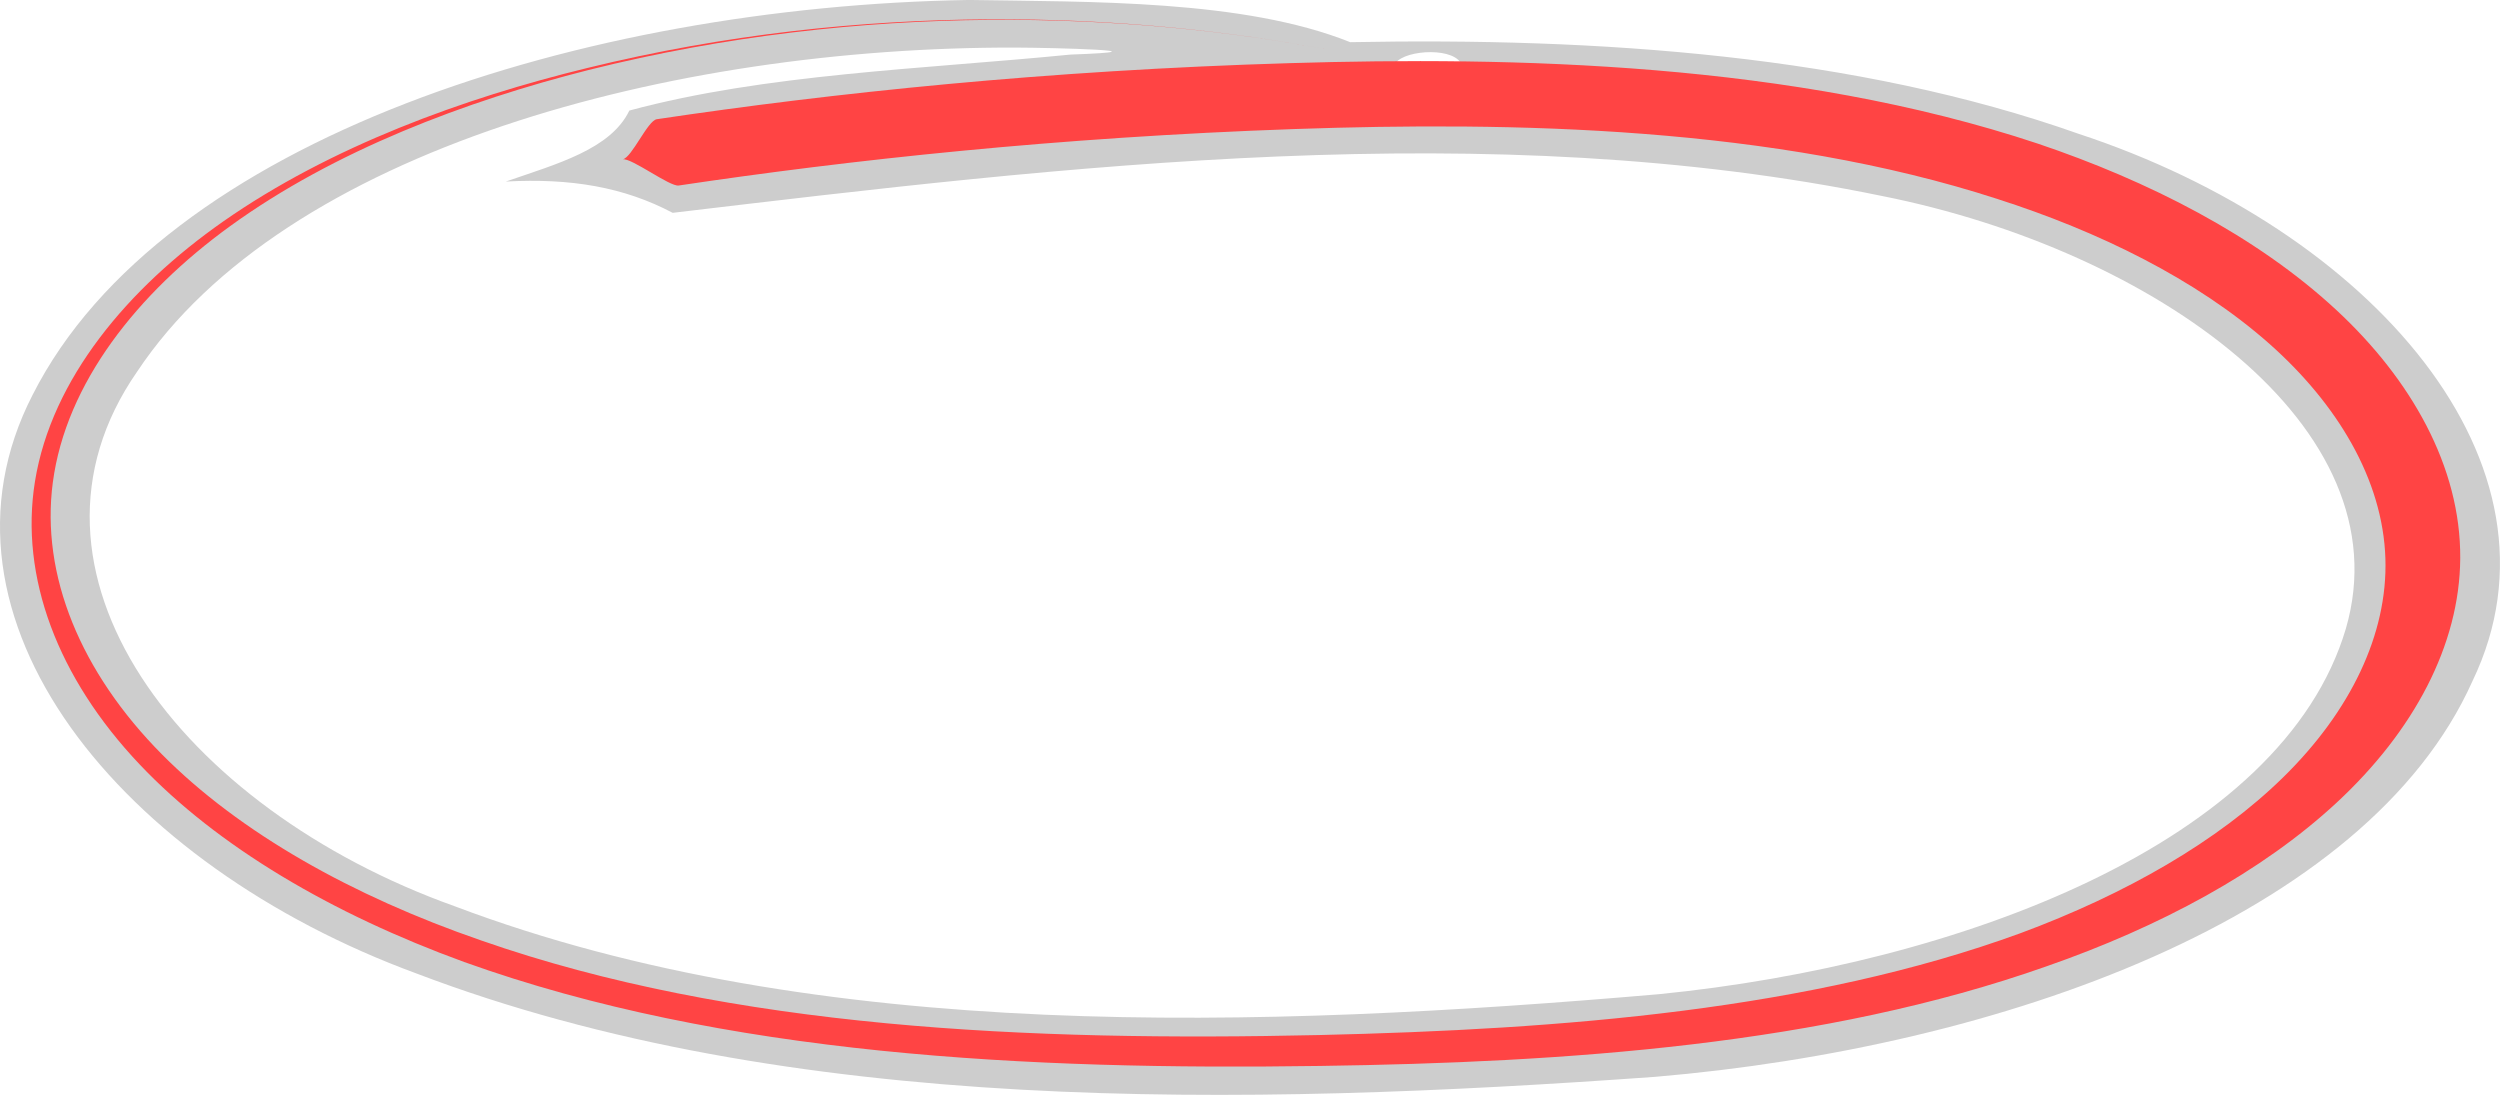
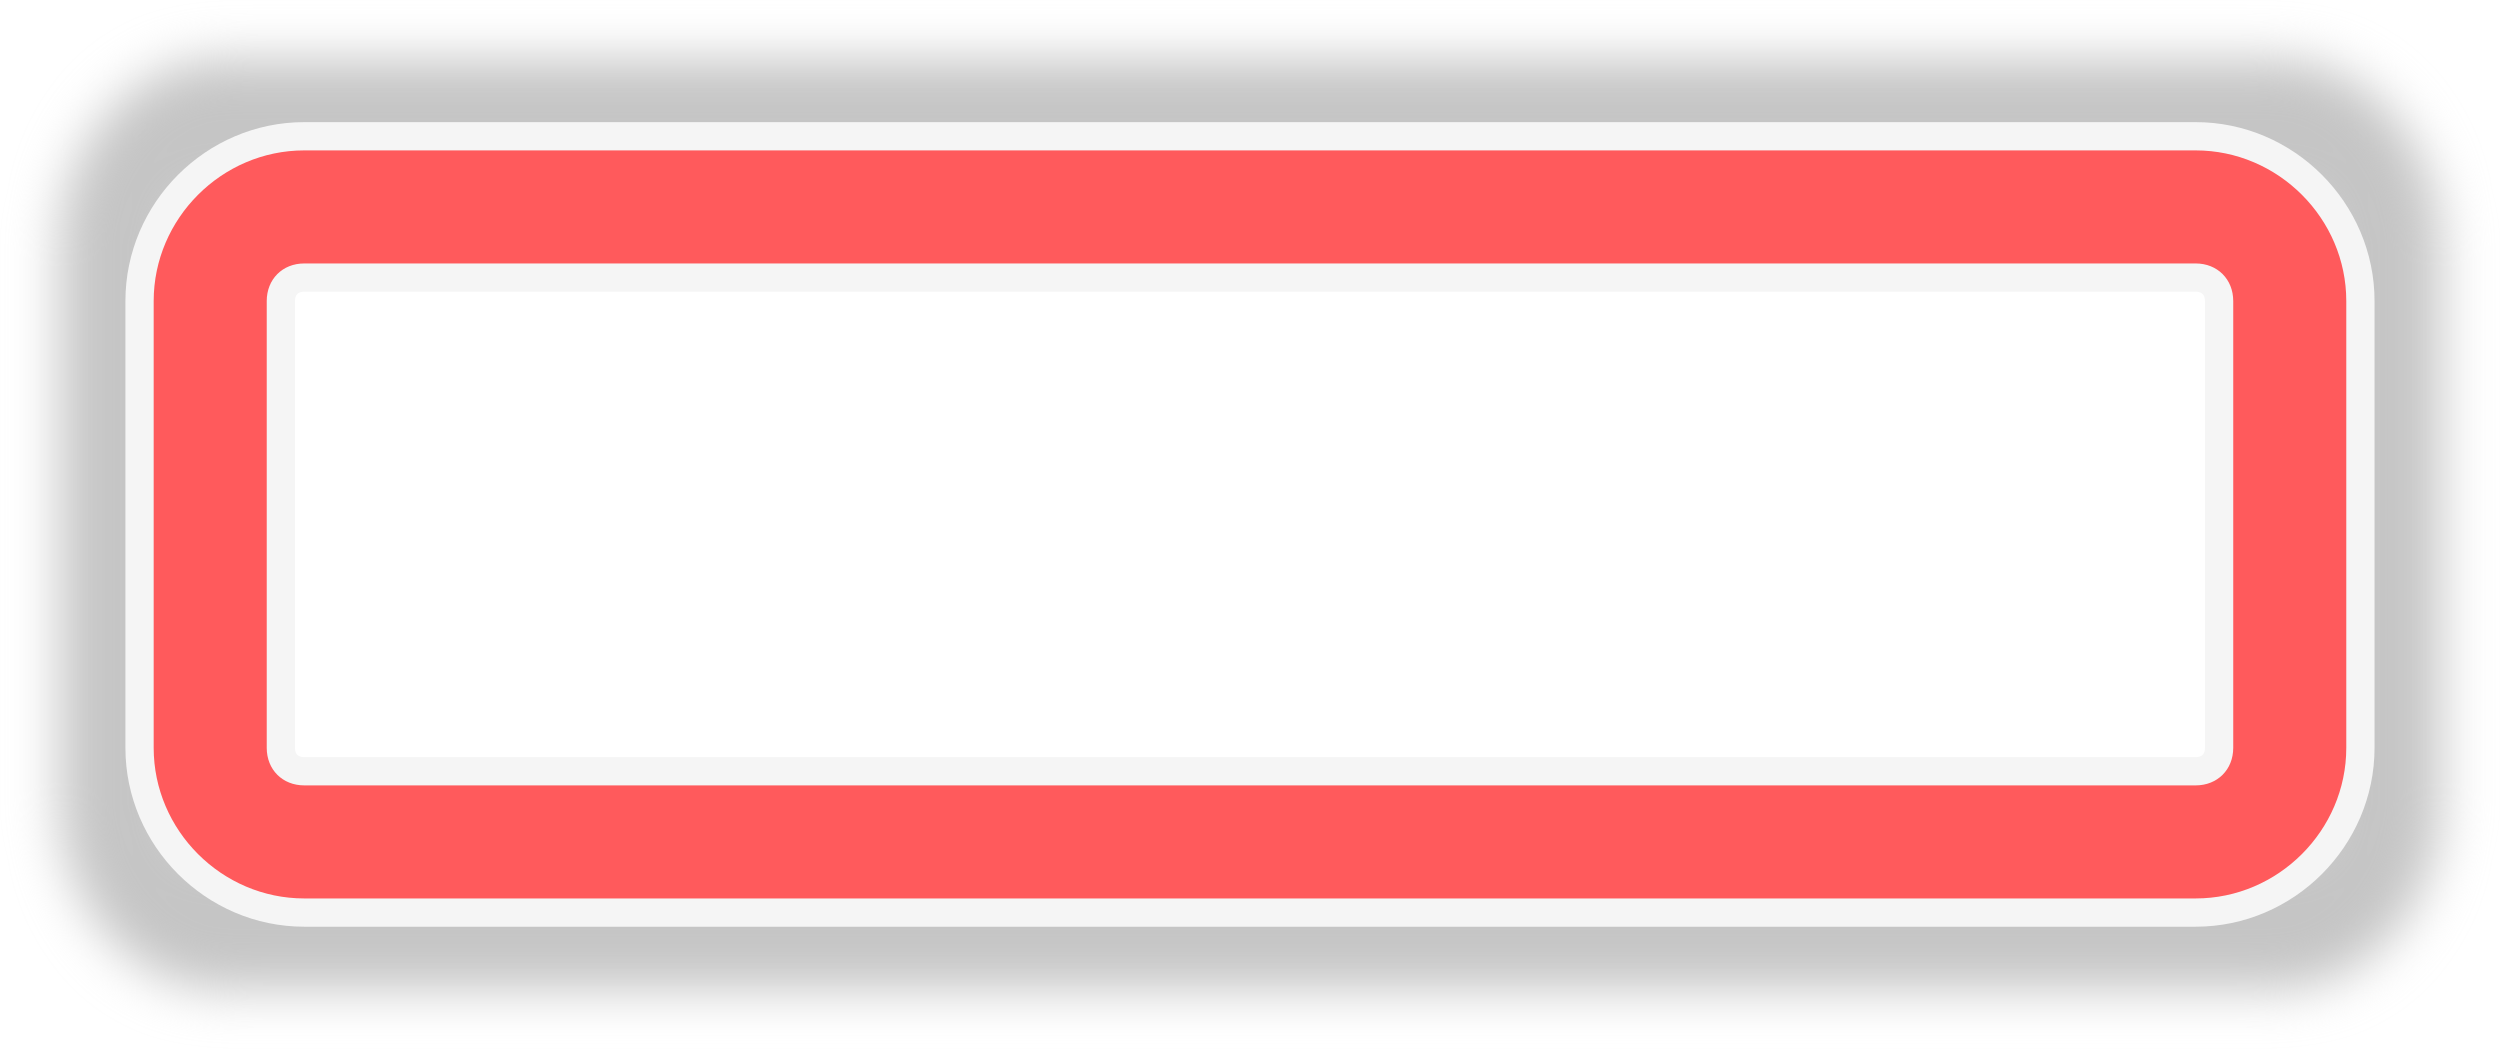
- <svg xmlns="http://www.w3.org/2000/svg" width="54.583mm" height="23.905mm" viewBox="0 0 54.583 23.905" version="1.1" id="svg8">
+ <svg xmlns="http://www.w3.org/2000/svg" width="46.04mm" height="19.315mm" viewBox="0 0 46.04 19.315" version="1.1" id="svg8">
  <defs id="defs2">
-     </defs>
-   <g id="layer1" transform="translate(-40.51561,-188.1972)">
-     <path style="fill:#cdcdcd;fill-opacity:1;fill-rule:nonzero;stroke:none;stroke-width:0.083px;stroke-linecap:butt;stroke-linejoin:miter;stroke-opacity:1" d="m 61.644,188.197 c -8.333,0.142 -17.572,3.006 -20.416,8.621 -2.512,4.885 1.935,10.265 8.379,12.633 8.159,3.108 18.018,2.905 27.046,2.257 7.518,-0.638 15.532,-3.469 17.845,-8.641 2.281,-4.74 -2.236,-9.854 -8.599,-11.948 -4.862,-1.721 -10.49,-2.105 -15.904,-2.001 -2.332,-0.934 -5.668,-0.877 -8.352,-0.922 z m 1.041,1.039 c 0.8,0.002 3.494,0.071 1.201,0.153 -3.206,0.317 -6.653,0.419 -9.63,1.222 -0.406,0.845 -1.578,1.163 -2.697,1.55 1.411,-0.077 2.578,0.119 3.643,0.683 8.611,-1.023 17.836,-2.136 26.413,-0.366 5.922,1.181 11.4,5.034 10.119,9.442 -1.384,4.685 -8.468,7.335 -15.004,7.984 -8.661,0.746 -18.331,1.087 -26.283,-1.919 -5.992,-2.141 -9.955,-7.326 -6.939,-11.671 3.229,-4.862 11.682,-7.095 19.178,-7.078 z m 9.377,1.094 c -3.22,-0.974 1.761,-1.637 0,0 z" id="path829" />
-     <path style="fill:#ff4444;fill-opacity:1;fill-rule:nonzero;stroke:none;stroke-width:0.265px;stroke-linecap:butt;stroke-linejoin:miter;stroke-opacity:1" d="m 73.454,129.284 c 0.51,-0.12 1.413,-3.269 1.932,-3.385 9.94,-2.209 22.089,-4.128 35.97,-4.738 12.564,-0.557 28.508,-0.108 42.453,6.804 6.223,3.122 12.383,7.749 16.957,14.073 4.222,5.838 7.052,13.206 7.019,20.959 -0.032,7.33 -2.641,14.595 -7.011,20.629 -4.248,5.864 -10.047,10.504 -16.474,13.832 -12.661,6.659 -27.284,8.123 -41.244,8.419 -8.298,0.184 -16.746,-0.043 -24.961,-1.293 -8.286,-1.261 -16.293,-3.558 -23.646,-7.489 -7.512,-4.068 -14.004,-9.745 -18.429,-16.698 -4.651,-7.308 -6.815,-15.848 -5.937,-23.911 0.941,-8.646 5.276,-16.312 10.667,-21.929 6.11,-6.366 13.703,-10.453 20.701,-12.989 15.66,-5.722 30.928,-4.744 42.293,-1.475 -11.376,-3.272 -26.642,-4.174 -42.23,1.648 -6.959,2.621 -14.428,6.801 -20.359,13.199 -5.236,5.648 -9.314,13.241 -10.06,21.646 -0.695,7.823 1.575,16.037 6.203,22.979 4.403,6.605 10.782,11.945 18.112,15.708 7.136,3.714 14.92,5.86 23.023,7.001 8.04,1.132 16.336,1.268 24.55,0.994 13.908,-0.479 27.91,-2.131 39.825,-8.601 5.984,-3.302 11.212,-7.756 14.93,-13.182 3.827,-5.584 5.93,-12.107 5.798,-18.456 -0.139,-6.71 -2.753,-13.106 -6.592,-18.164 -4.161,-5.482 -9.737,-9.51 -15.427,-12.223 -12.743,-6.159 -27.542,-6.549 -39.896,-5.914 -13.508,0.698 -25.322,2.623 -34.991,4.772 -0.505,0.112 -2.666,-2.336 -3.176,-2.216 z" id="path823" transform="matrix(0.3845324,0,0,0.2584447,25.86643,158.2622)" />
+     <filter style="color-interpolation-filters:sRGB" id="filter4770" x="-0.025" width="1.05" y="-0.064" height="1.128">
+       <feGaussianBlur stdDeviation="0.879" id="feGaussianBlur4772" />
+     </filter>
+   </defs>
+   <g id="layer1" transform="translate(-71.67585,-94.26526)">
+     <path style="color:#000000;font-style:normal;font-variant:normal;font-weight:normal;font-stretch:normal;font-size:medium;line-height:normal;font-family:sans-serif;font-variant-ligatures:normal;font-variant-position:normal;font-variant-caps:normal;font-variant-numeric:normal;font-variant-alternates:normal;font-feature-settings:normal;text-indent:0;text-align:start;text-decoration:none;text-decoration-line:none;text-decoration-style:solid;text-decoration-color:#000000;letter-spacing:normal;word-spacing:normal;text-transform:none;writing-mode:lr-tb;direction:ltr;text-orientation:mixed;dominant-baseline:auto;baseline-shift:baseline;text-anchor:start;white-space:normal;shape-padding:0;clip-rule:nonzero;display:inline;overflow:visible;visibility:visible;opacity:1;isolation:auto;mix-blend-mode:normal;color-interpolation:sRGB;color-interpolation-filters:linearRGB;solid-color:#000000;solid-opacity:1;vector-effect:none;fill:#c5c5c5;fill-opacity:1;fill-rule:nonzero;stroke:none;stroke-width:2.323;stroke-linecap:round;stroke-linejoin:miter;stroke-miterlimit:4;stroke-dasharray:none;stroke-dashoffset:0;stroke-opacity:1;paint-order:stroke markers fill;filter:url(#filter4770);color-rendering:auto;image-rendering:auto;shape-rendering:auto;text-rendering:auto;enable-background:accumulate" d="m 79.57,78.577 c -3.168,0 -5.785,2.998 -5.785,6.624 v 19.649 c 0,3.626 2.617,6.622 5.785,6.622 H 152.24 c 3.168,0 5.788,-2.995 5.788,-6.622 V 85.201 c 0,-3.626 -2.619,-6.624 -5.788,-6.624 z m 0,4.971 H 152.24 c 0.837,0 1.444,0.695 1.444,1.653 v 19.649 c 0,0.958 -0.607,1.651 -1.444,1.651 H 79.57 c -0.837,0 -1.442,-0.692 -1.442,-1.651 V 85.201 c 0,-0.958 0.605,-1.653 1.442,-1.653 z" id="rect880" transform="matrix(0.5204595,0,0,0.5204595,34.37147,54.46628)" />
+     <path id="sub0" d="m 77.279,97.035 c -1.519,0 -2.773,1.255 -2.773,2.774 v 8.229 c 0,1.519 1.254,2.773 2.773,2.773 h 34.832 c 1.519,0 2.774,-1.254 2.774,-2.773 v -8.229 c 0,-1.519 -1.255,-2.774 -2.774,-2.774 z m 0,2.082 h 34.832 c 0.401,0 0.692,0.291 0.692,0.692 v 8.229 c 0,0.401 -0.291,0.691 -0.692,0.691 H 77.279 c -0.401,0 -0.691,-0.29 -0.691,-0.691 v -8.229 c 0,-0.401 0.29,-0.692 0.691,-0.692 z" style="color:#000000;font-style:normal;font-variant:normal;font-weight:normal;font-stretch:normal;font-size:medium;line-height:normal;font-family:sans-serif;font-variant-ligatures:normal;font-variant-position:normal;font-variant-caps:normal;font-variant-numeric:normal;font-variant-alternates:normal;font-feature-settings:normal;text-indent:0;text-align:start;text-decoration:none;text-decoration-line:none;text-decoration-style:solid;text-decoration-color:#000000;letter-spacing:normal;word-spacing:normal;text-transform:none;writing-mode:lr-tb;direction:ltr;text-orientation:mixed;dominant-baseline:auto;baseline-shift:baseline;text-anchor:start;white-space:normal;shape-padding:0;clip-rule:nonzero;display:inline;overflow:visible;visibility:visible;opacity:1;isolation:auto;mix-blend-mode:normal;color-interpolation:sRGB;color-interpolation-filters:linearRGB;solid-color:#000000;solid-opacity:1;vector-effect:none;fill:#ff5a5c;fill-opacity:1;fill-rule:nonzero;stroke:#f5f5f5;stroke-width:1.041;stroke-linecap:round;stroke-linejoin:miter;stroke-miterlimit:4;stroke-dasharray:none;stroke-dashoffset:0;stroke-opacity:1;paint-order:stroke markers fill;color-rendering:auto;image-rendering:auto;shape-rendering:auto;text-rendering:auto;enable-background:accumulate" />
  </g>
</svg>
